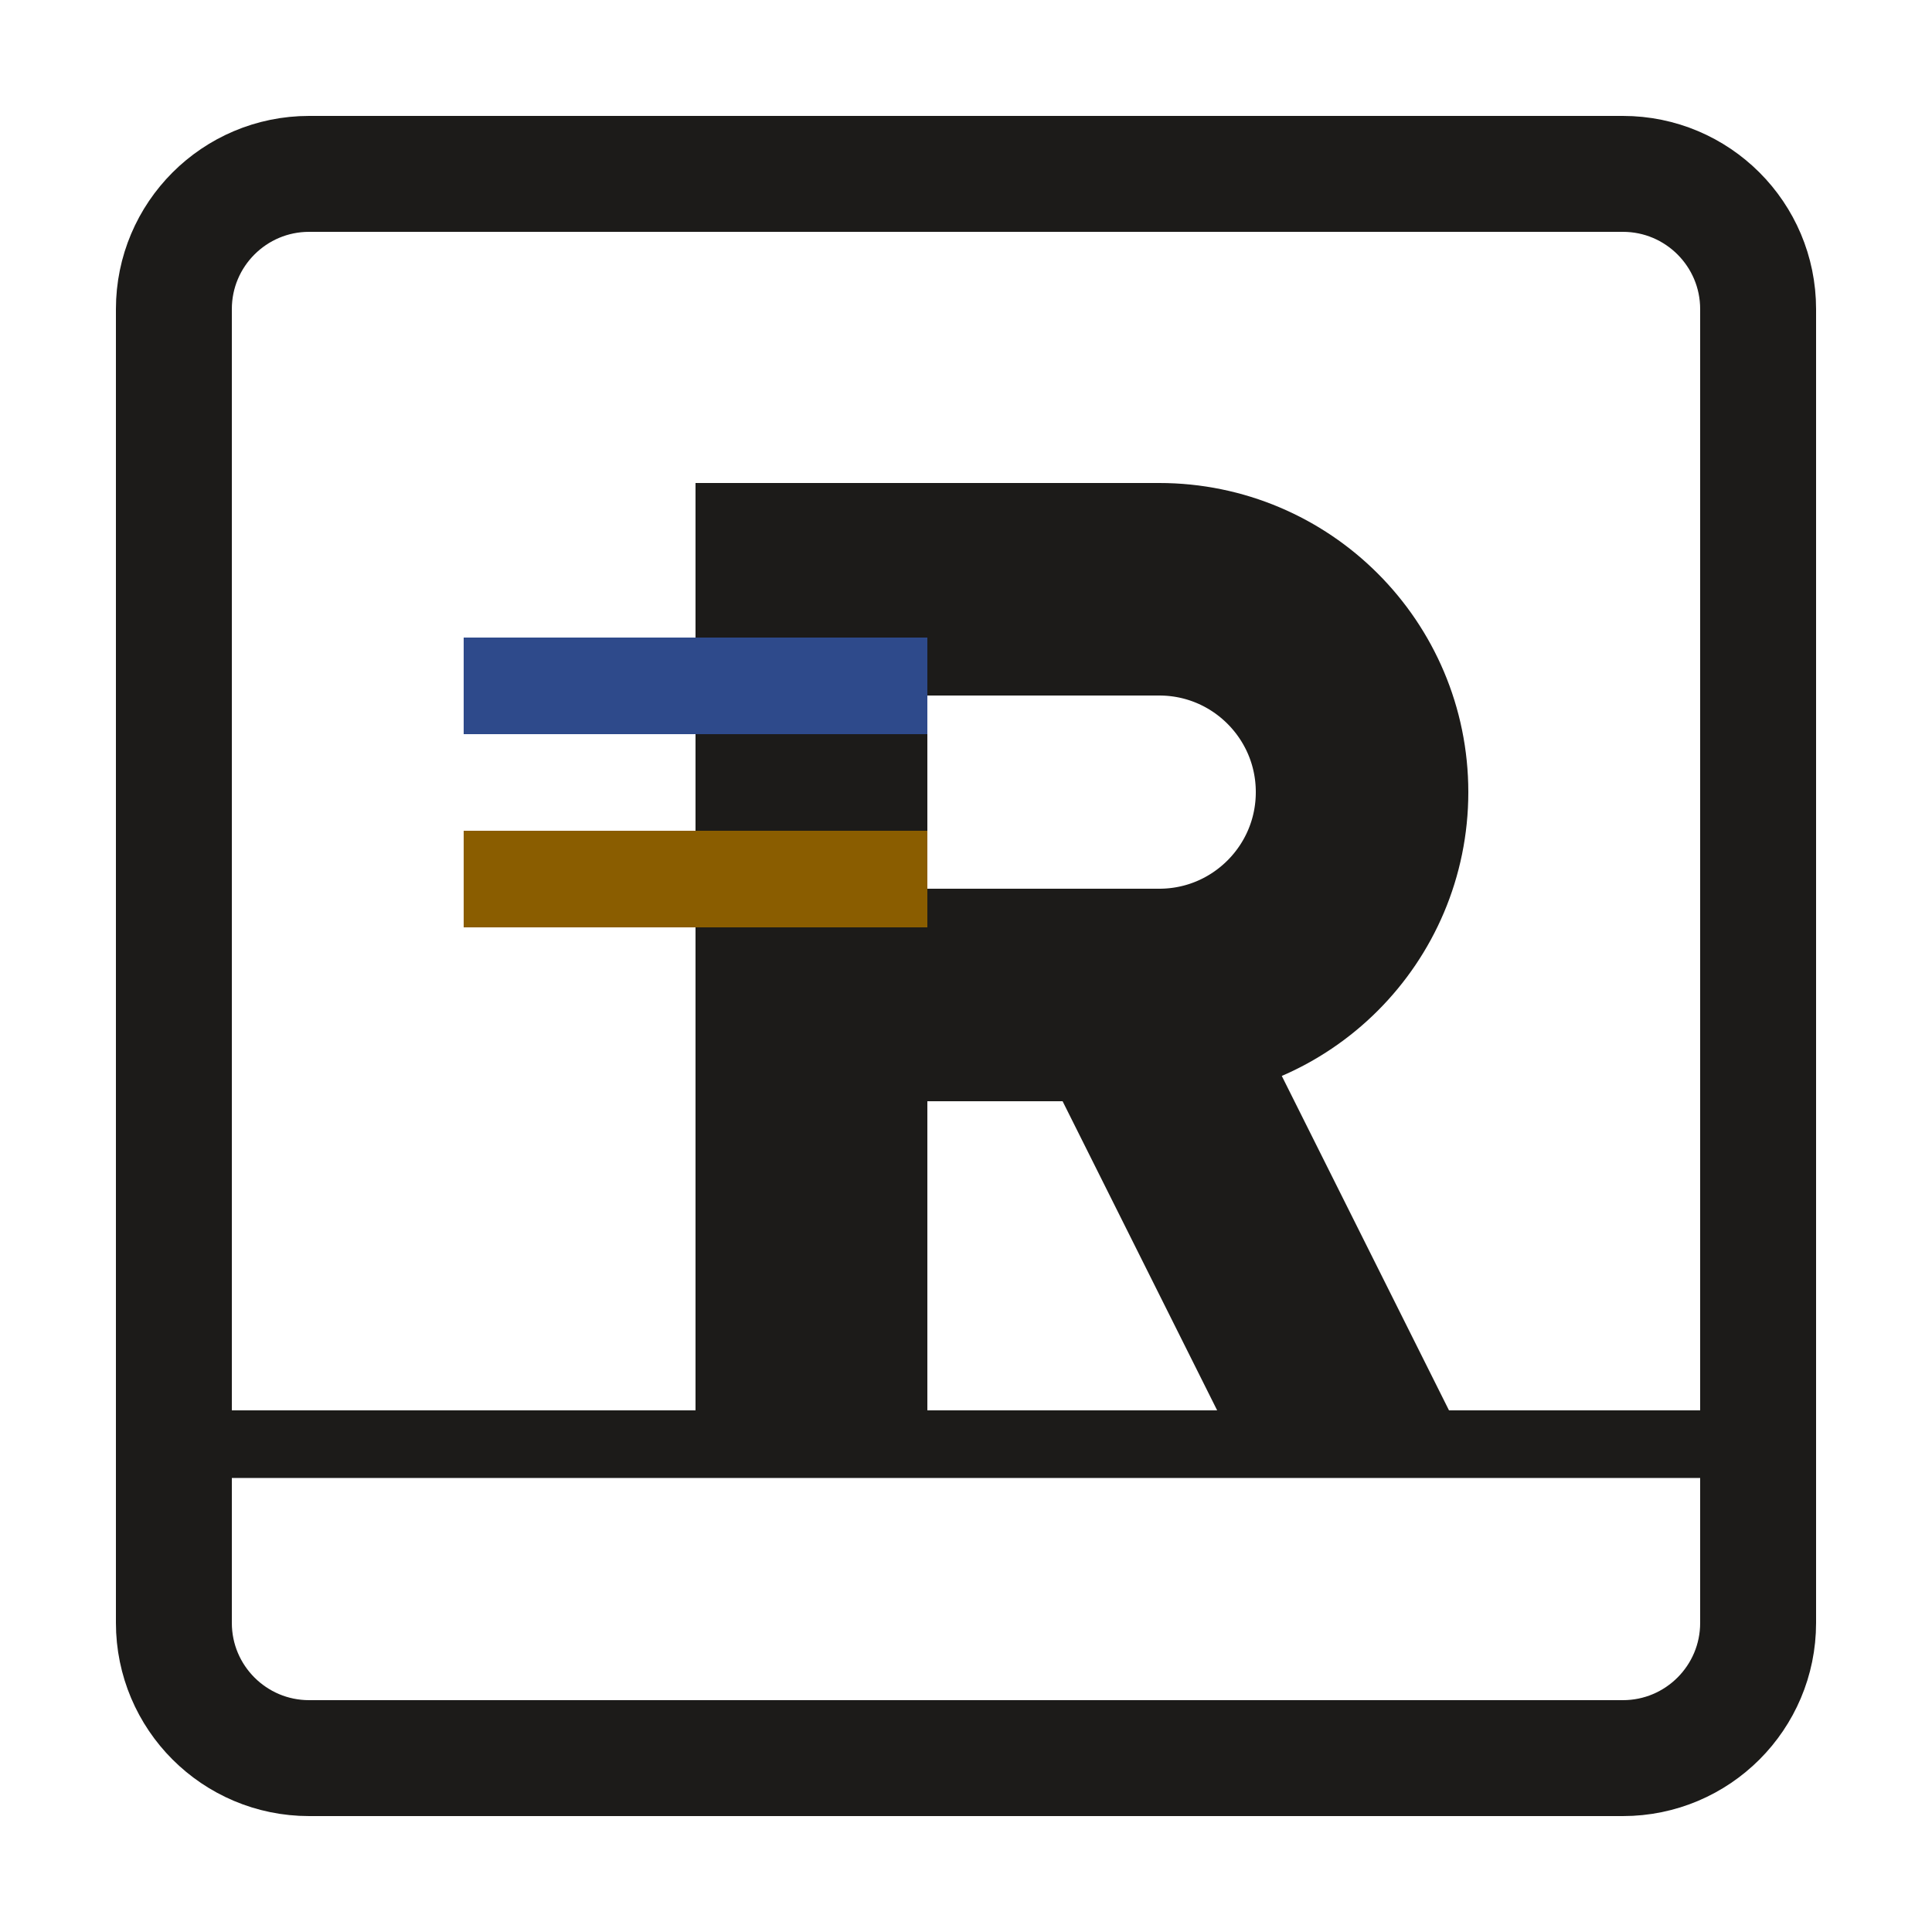
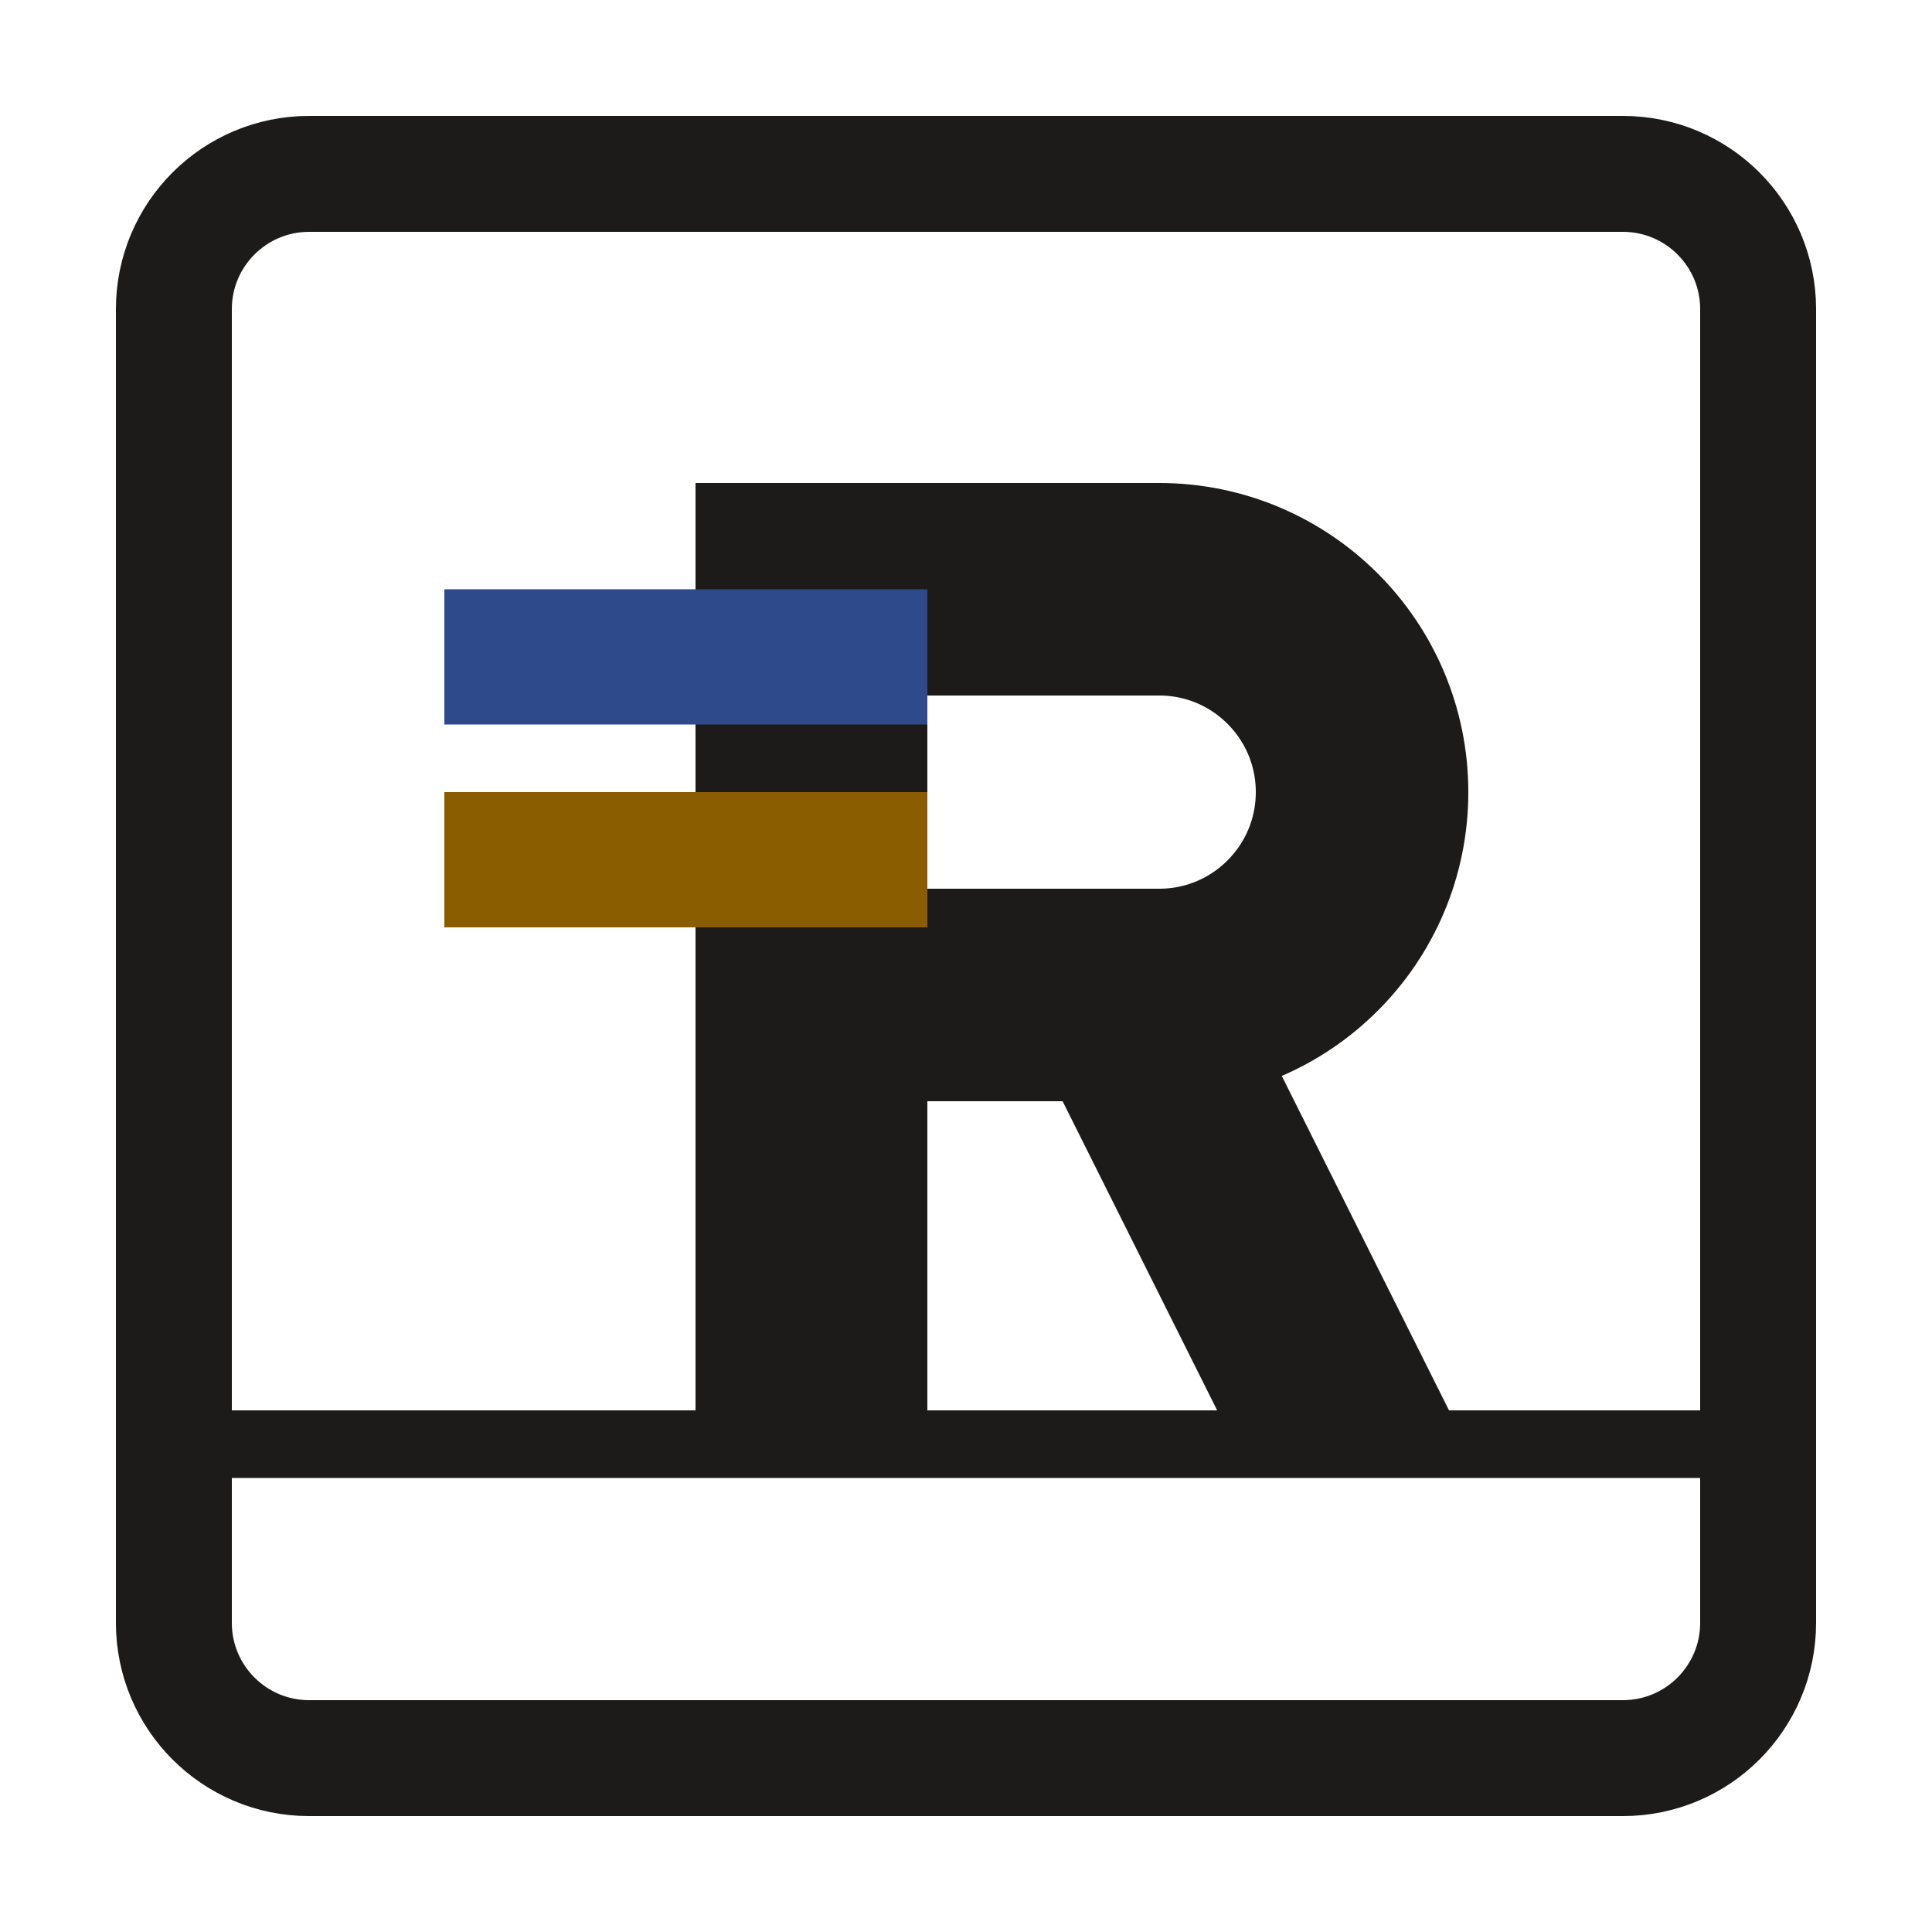
<svg xmlns="http://www.w3.org/2000/svg" viewBox="0 0 100 100">
  <rect x="9" y="9" width="82" height="82" rx="7" fill="none" stroke="#1C1B19" stroke-width="6" />
  <rect x="36" y="25" width="12" height="48" fill="#1C1B19" />
  <path d="M42 30.5 H60 A10.5 10.5 0 0 1 60 51.5 H42" fill="none" stroke="#1C1B19" stroke-width="11" />
  <path d="M51 49 L63 49 L75 73 L63 73 Z" fill="#1C1B19" />
-   <rect x="24" y="33" width="24" height="5" fill="#2E4A8B" />
-   <rect x="24" y="43" width="24" height="5" fill="#8A5D00" />
+   <rect x="23" y="30.5" width="25" height="7" fill="#2E4A8B" />
+   <rect x="23" y="41" width="25" height="7" fill="#8A5D00" />
  <rect x="9" y="73" width="82" height="3.5" fill="#1C1B19" />
</svg>
